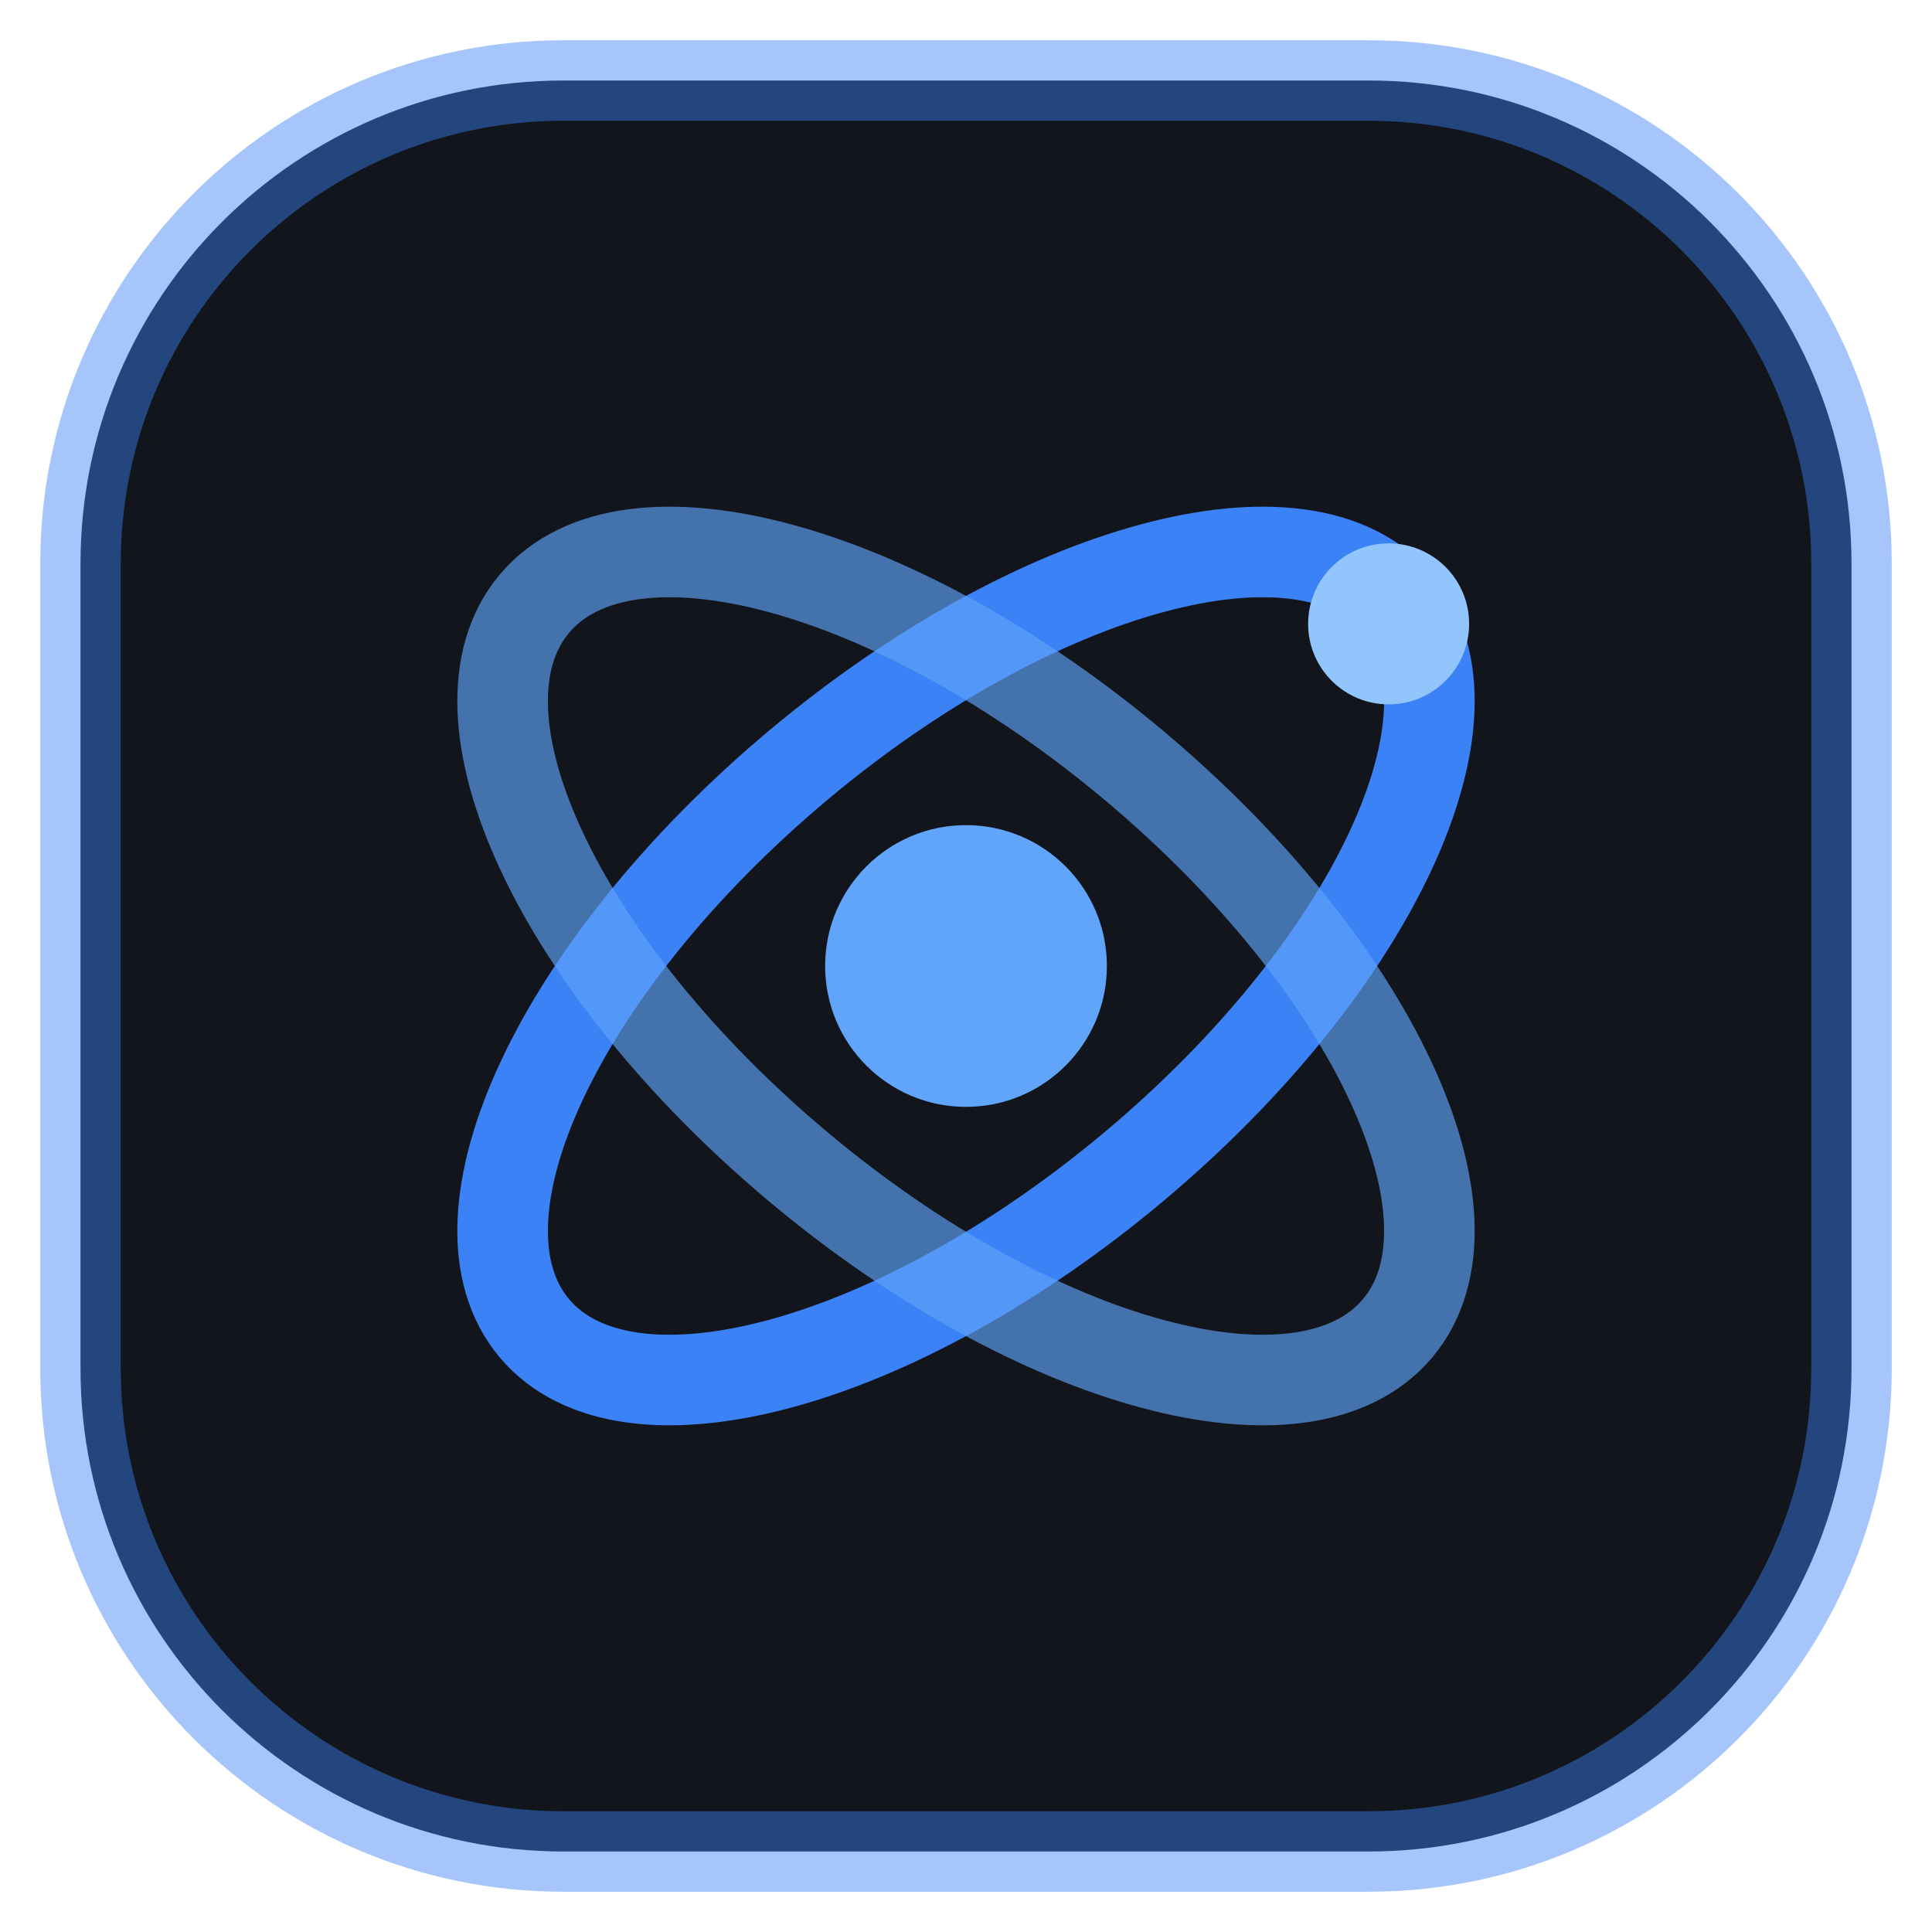
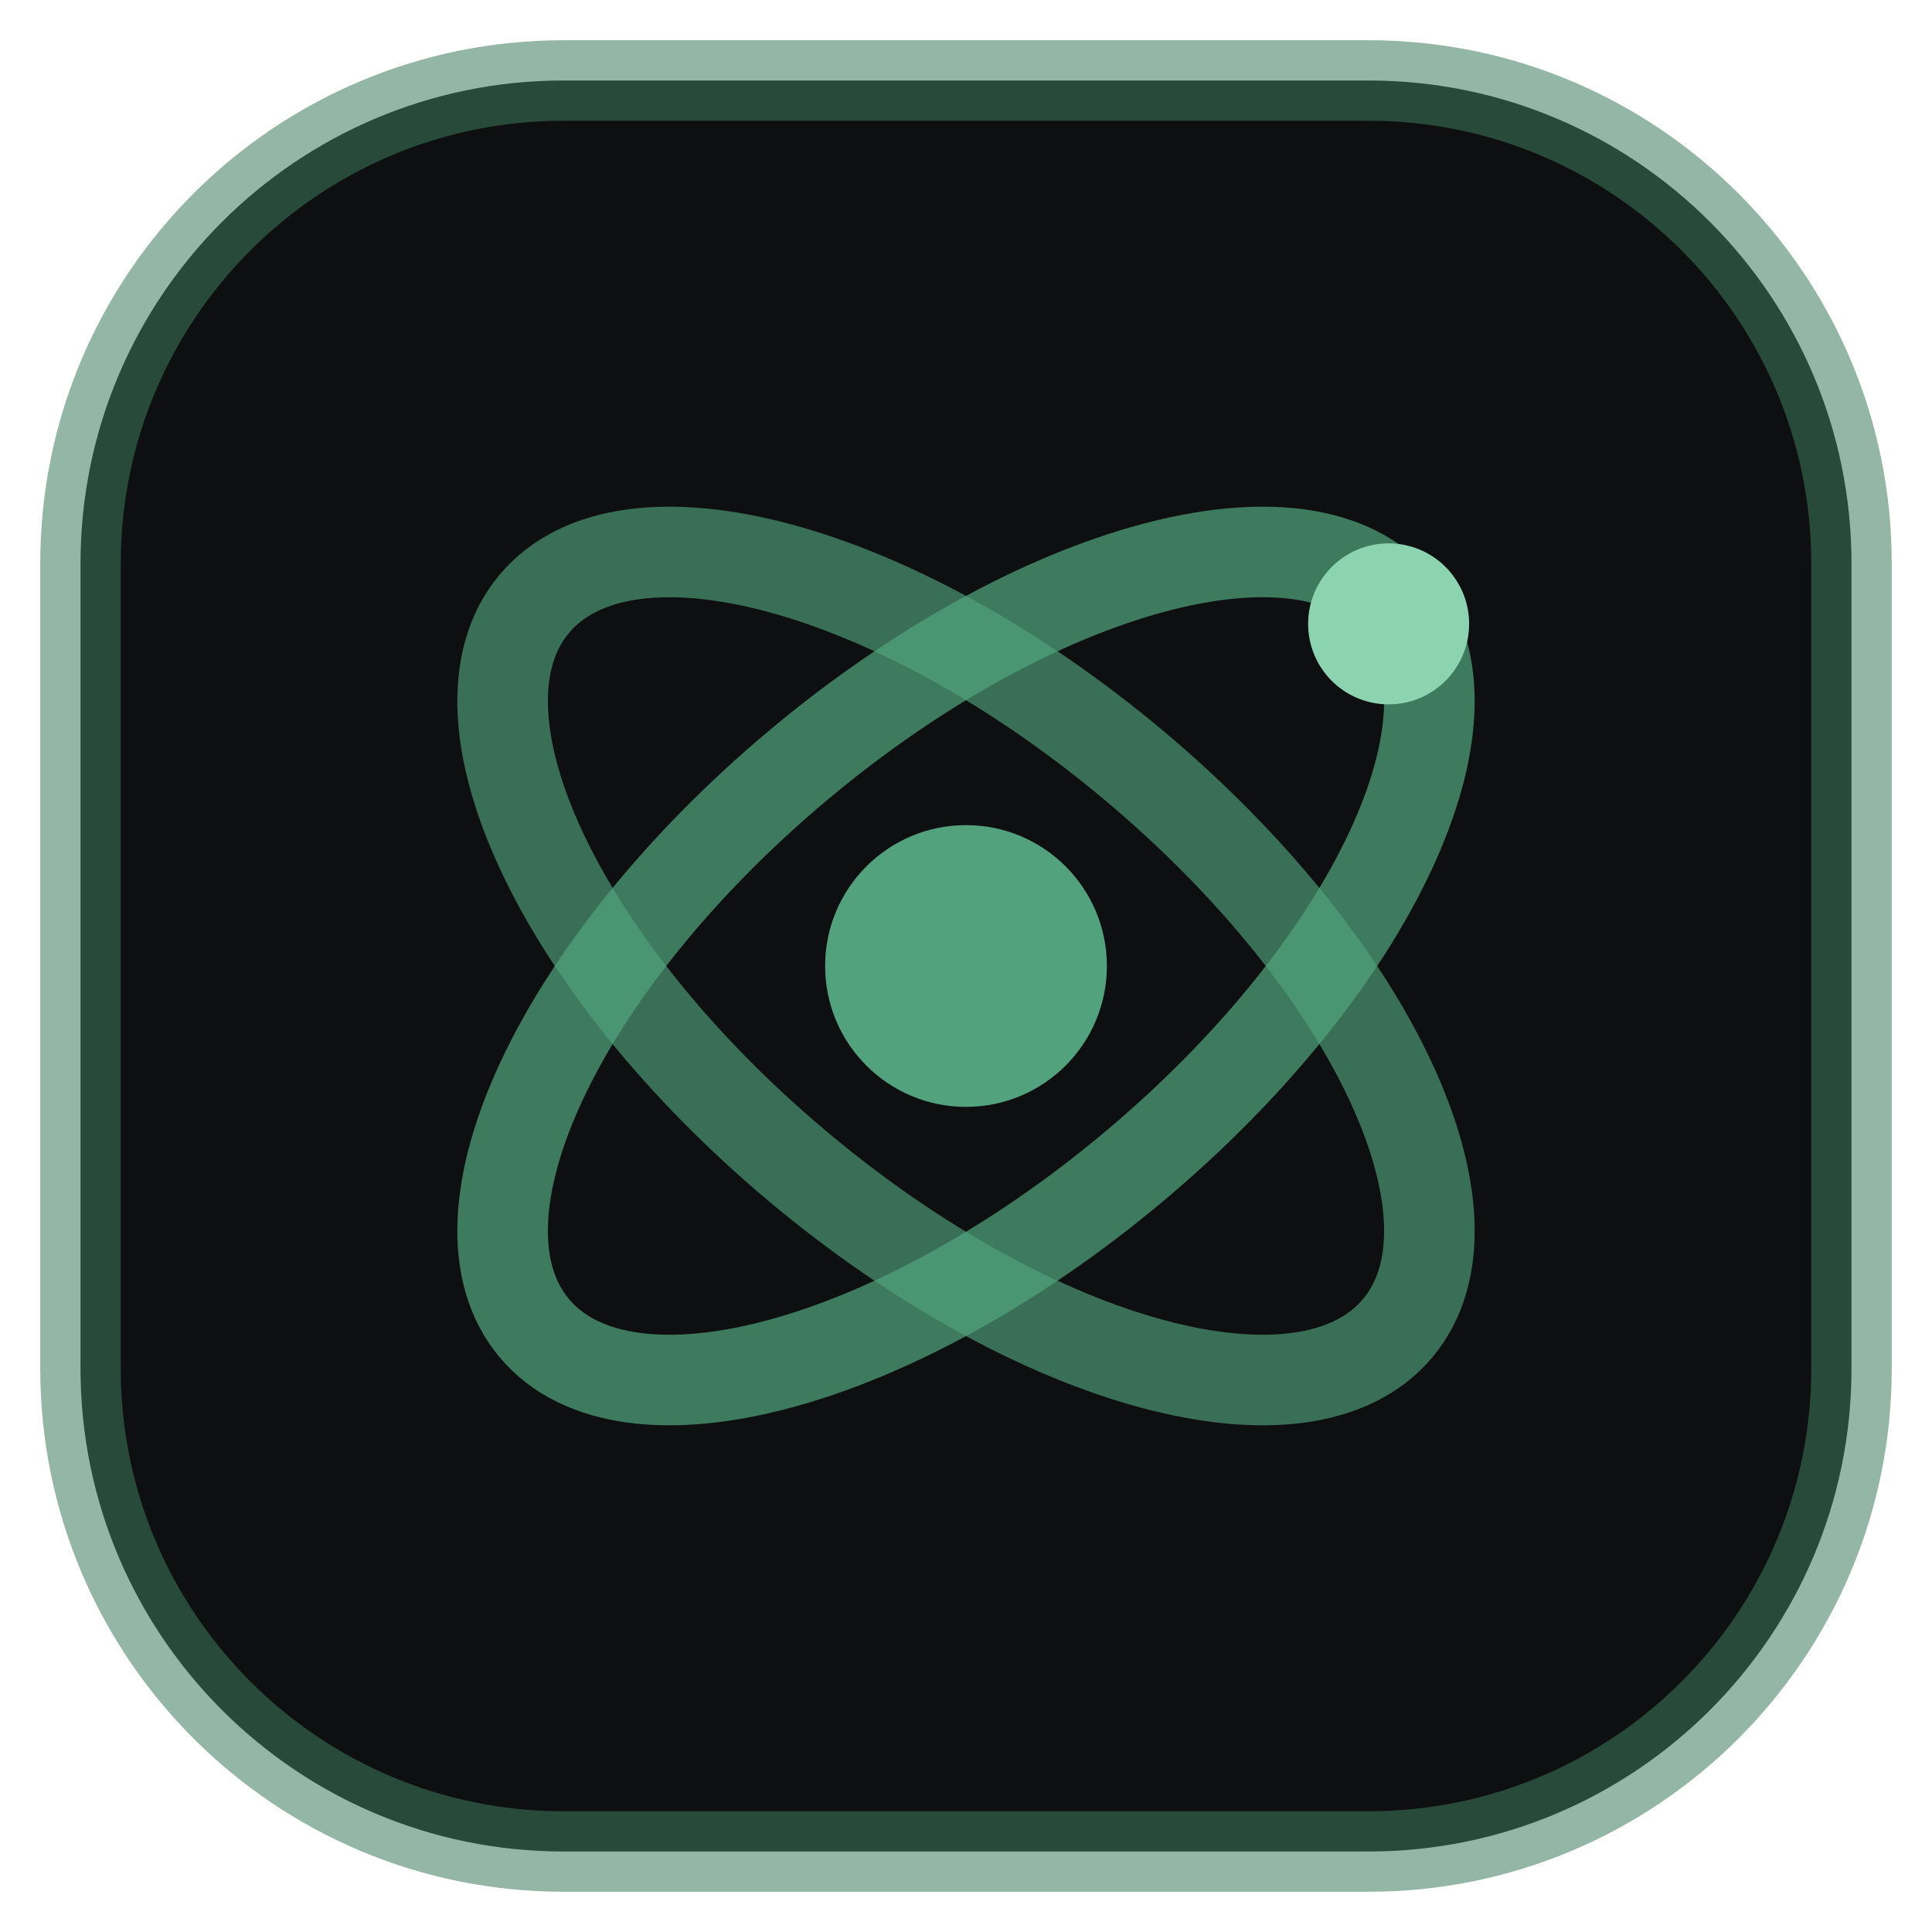
<svg xmlns="http://www.w3.org/2000/svg" viewBox="0 0 48 48" fill="none">
-   <rect x="2" y="2" width="44" height="44" rx="12" fill="#12151C" stroke="#3B82F6" stroke-opacity="0.45" stroke-width="2" />
-   <ellipse cx="24" cy="24" rx="14" ry="6.5" transform="rotate(-40 24 24)" stroke="#3B82F6" stroke-width="2.25" stroke-linecap="round" />
-   <ellipse cx="24" cy="24" rx="14" ry="6.5" transform="rotate(40 24 24)" stroke="#60A5FA" stroke-width="2.25" stroke-linecap="round" stroke-opacity="0.65" />
-   <circle cx="24" cy="24" r="3.5" fill="#60A5FA" />
-   <circle cx="34.5" cy="15.5" r="2" fill="#93C5FD" />
+   <rect x="2" y="2" width="44" height="44" rx="12" fill="#0E0F11" stroke="#3D7A5E" stroke-opacity="0.55" stroke-width="2" />
+   <ellipse cx="24" cy="24" rx="14" ry="6.5" transform="rotate(-40 24 24)" stroke="#3D7A5E" stroke-width="2.25" stroke-linecap="round" />
+   <ellipse cx="24" cy="24" rx="14" ry="6.5" transform="rotate(40 24 24)" stroke="#52A37D" stroke-width="2.25" stroke-linecap="round" stroke-opacity="0.65" />
+   <circle cx="24" cy="24" r="3.5" fill="#52A37D" />
+   <circle cx="34.5" cy="15.5" r="2" fill="#8CD4B0" />
</svg>
